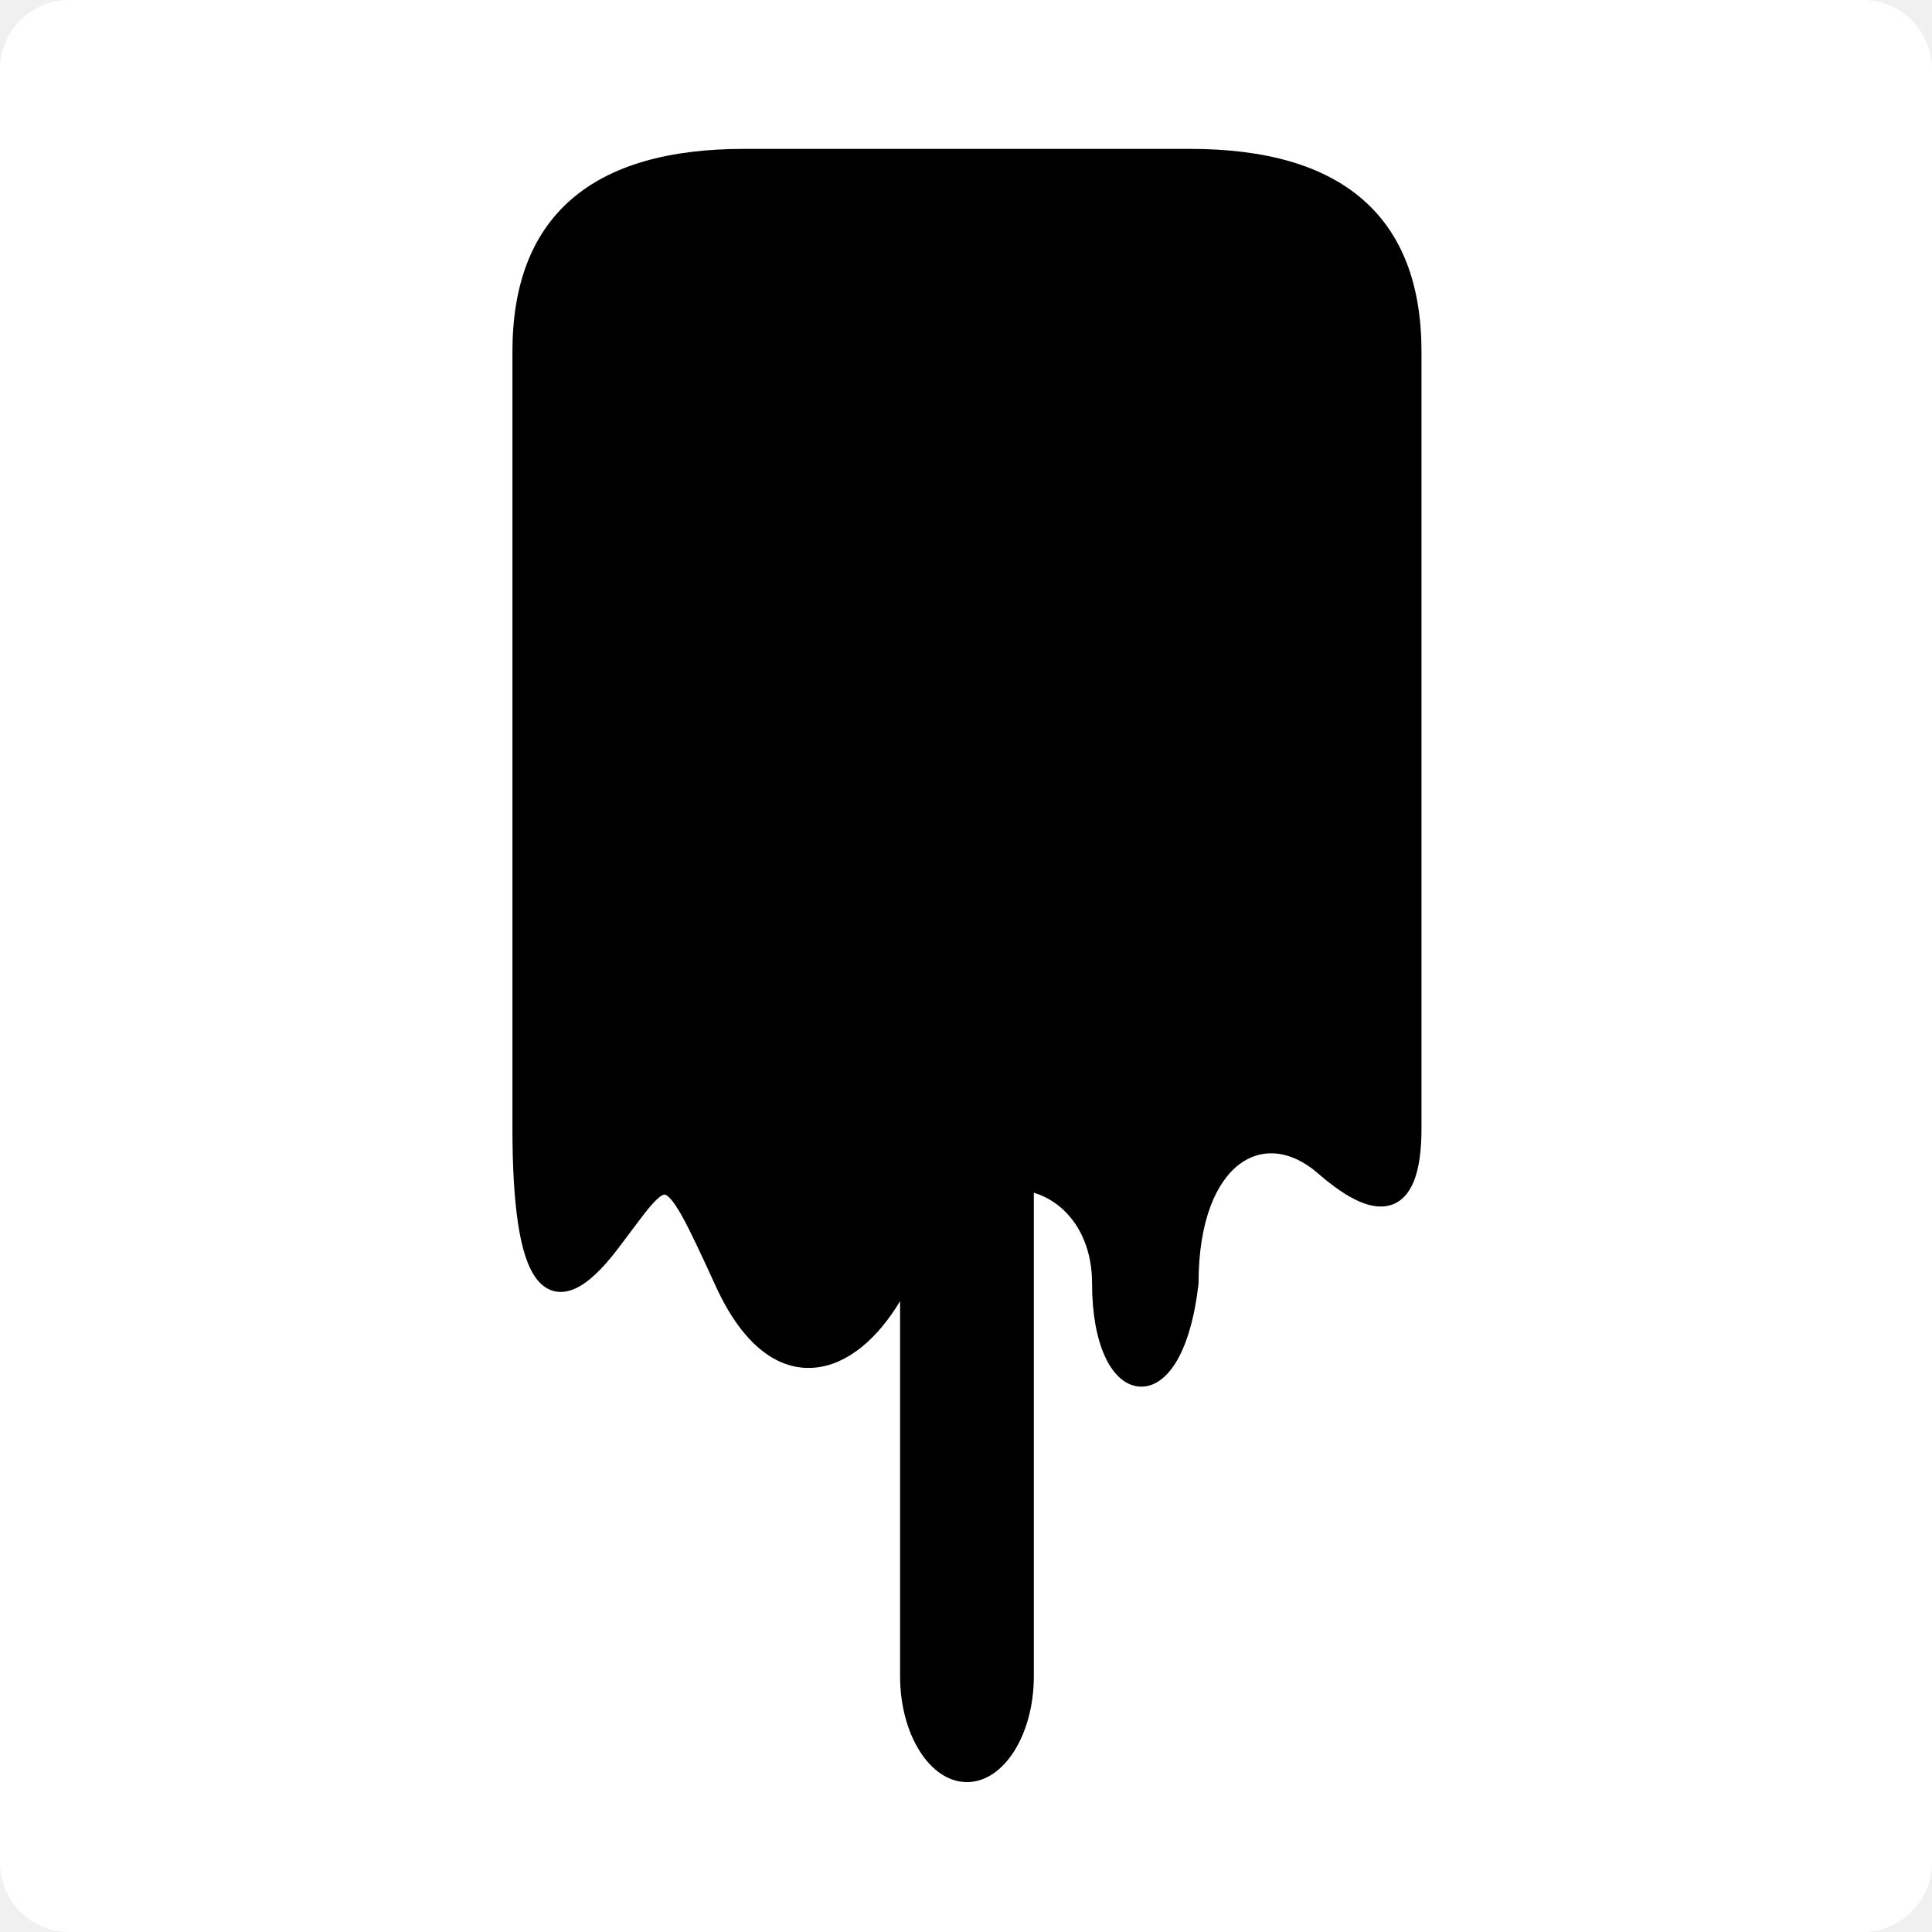
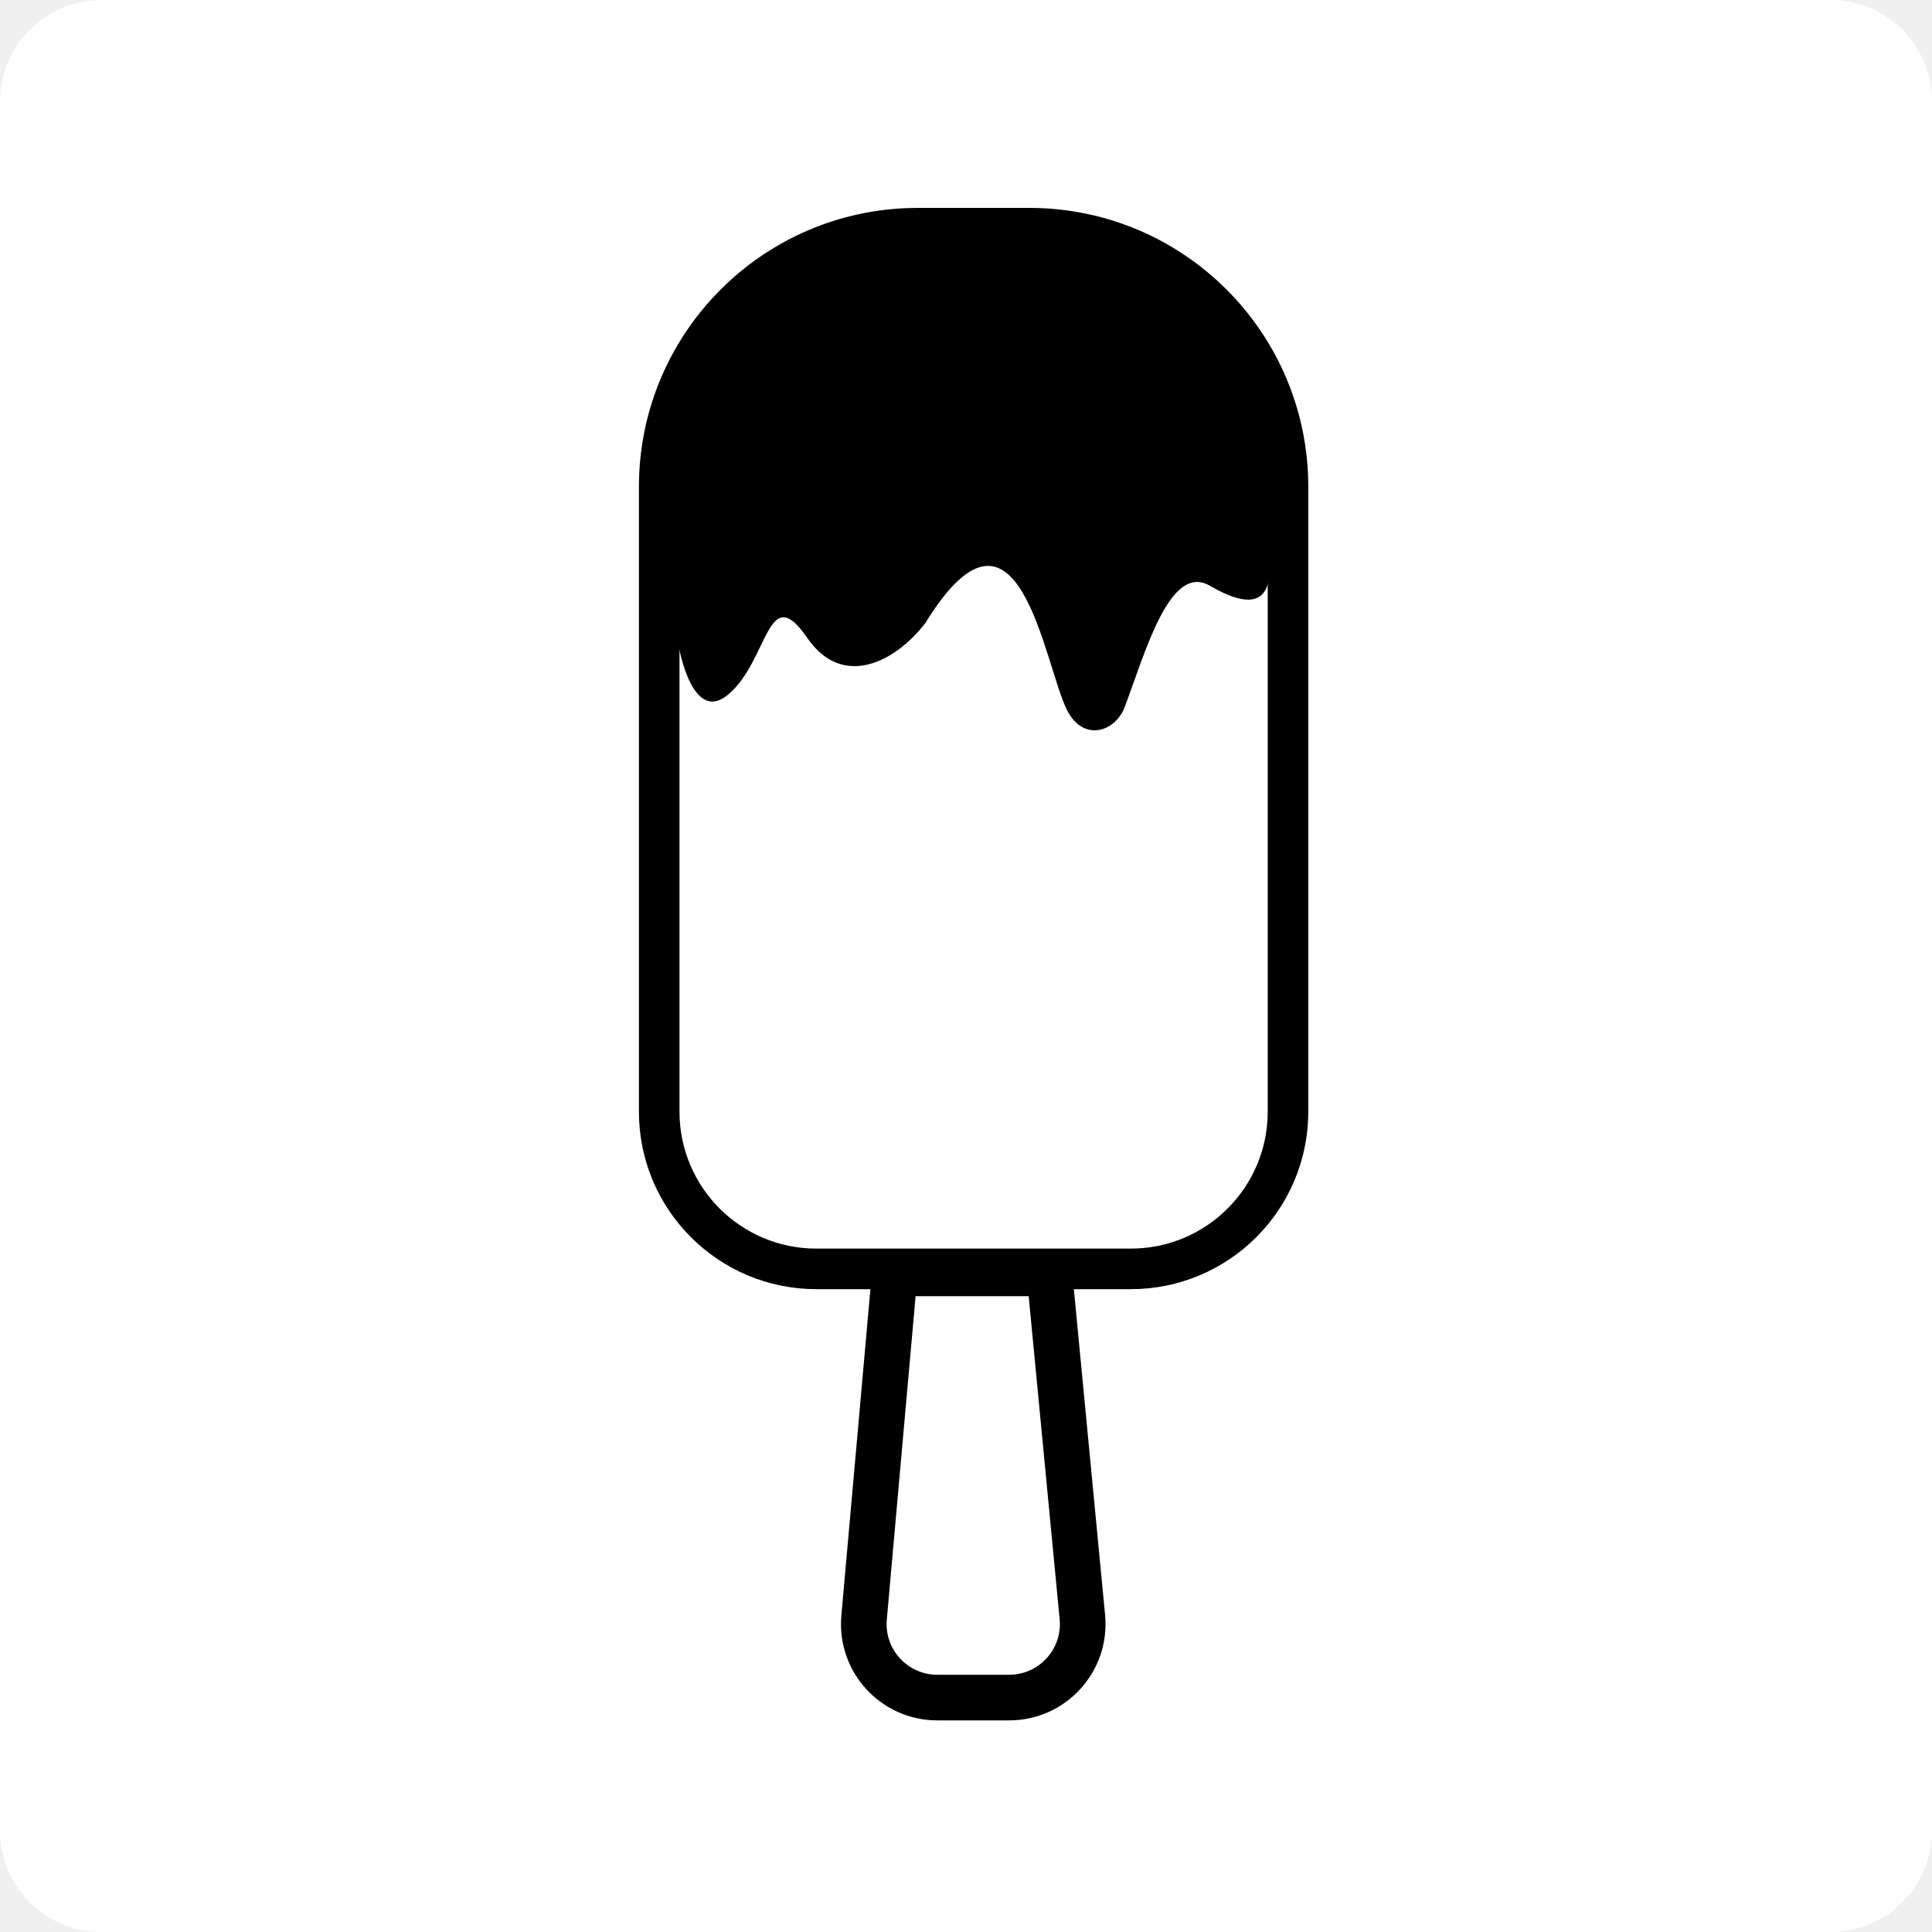
- <svg xmlns="http://www.w3.org/2000/svg" width="558" height="558" viewBox="0 0 558 558" fill="none">
-   <rect width="558" height="558" rx="20" fill="white" />
-   <path d="M343.664 43C365.433 43 382.227 47.731 393.596 57.629C405.031 67.585 410.552 82.39 410.552 101.559V325.791C410.552 331.517 410.008 336.254 408.817 339.884C407.628 343.508 405.668 346.372 402.61 347.703C399.568 349.028 396.104 348.542 392.566 347.002C389.014 345.455 385.035 342.702 380.654 338.888C372.73 331.989 364.383 331.467 358.036 336.203C351.439 341.127 346.164 352.306 346.164 370.637C346.164 370.733 346.158 370.831 346.146 370.927C344.998 380.783 342.761 388.133 339.896 393.027C337.081 397.834 333.246 400.873 328.858 400.454C324.568 400.045 321.21 396.442 319.016 391.521C316.767 386.478 315.408 379.412 315.408 370.637C315.408 356.683 307.91 347.269 298.592 344.488V484.099C298.592 501.003 289.944 514.706 279.275 514.706C268.607 514.706 259.959 501.003 259.959 484.099V375.79C253.558 386.495 245.017 393.955 235.674 394.969C224.854 396.143 214.597 388.605 206.821 371.681C202.51 362.297 199.433 355.632 196.95 351.184C195.709 348.96 194.682 347.412 193.797 346.394C192.896 345.356 192.34 345.099 192.094 345.04C191.954 345.007 191.66 344.966 190.987 345.386C190.256 345.843 189.325 346.697 188.101 348.104C185.625 350.947 182.634 355.207 178.24 360.945C173.901 366.612 169.821 370.558 165.985 372.229C164.001 373.092 161.943 373.407 159.929 372.881C157.917 372.355 156.272 371.075 154.954 369.354C152.403 366.023 150.723 360.58 149.639 353.497C148.539 346.314 148 337.065 148 325.791V101.559C148 82.39 153.52 67.585 164.955 57.629C176.324 47.731 193.118 43 214.888 43H343.664Z" fill="black" />
+ <svg xmlns="http://www.w3.org/2000/svg" width="381" height="381" viewBox="0 0 381 381" fill="none">
+   <rect width="381" height="381" rx="20" fill="white" />
+   <path d="M181 45H203C231.167 45 254 67.834 254 96V219.23C254 236.351 240.121 250.23 223 250.23H161C143.879 250.23 130 236.351 130 219.23V96L130.004 95.341C130.354 67.698 152.697 45.354 180.341 45.004L181 45Z" stroke="black" stroke-width="8" />
+   <path d="M177.816 251.115H206.949L213.448 318.885C214.265 327.401 207.569 334.77 199.014 334.77H184.844C176.328 334.77 169.646 327.466 170.401 318.984L176.322 252.483C176.391 251.709 177.039 251.116 177.816 251.115Z" stroke="black" stroke-width="9" />
+   <path d="M132.346 89.231C132.346 77.793 148.212 48.615 167.885 48.615C187.216 49.855 208.962 39.442 228 51.5C244.62 62.026 250.385 77.793 250.385 89.231V112.077C250.385 118.94 246.45 120.084 238.581 115.508C230.712 110.933 225.843 128.656 221.827 139.365C219.923 144.442 213.577 146.346 210.404 140C205.829 130.85 200.885 93.039 182.481 122.865C176.579 130.558 166.175 135.941 159.2 125.803C151.331 114.365 151.638 129.964 143.769 136.827C135.9 143.69 132.346 125.803 132.346 112.077V89.231Z" fill="black" />
</svg>
